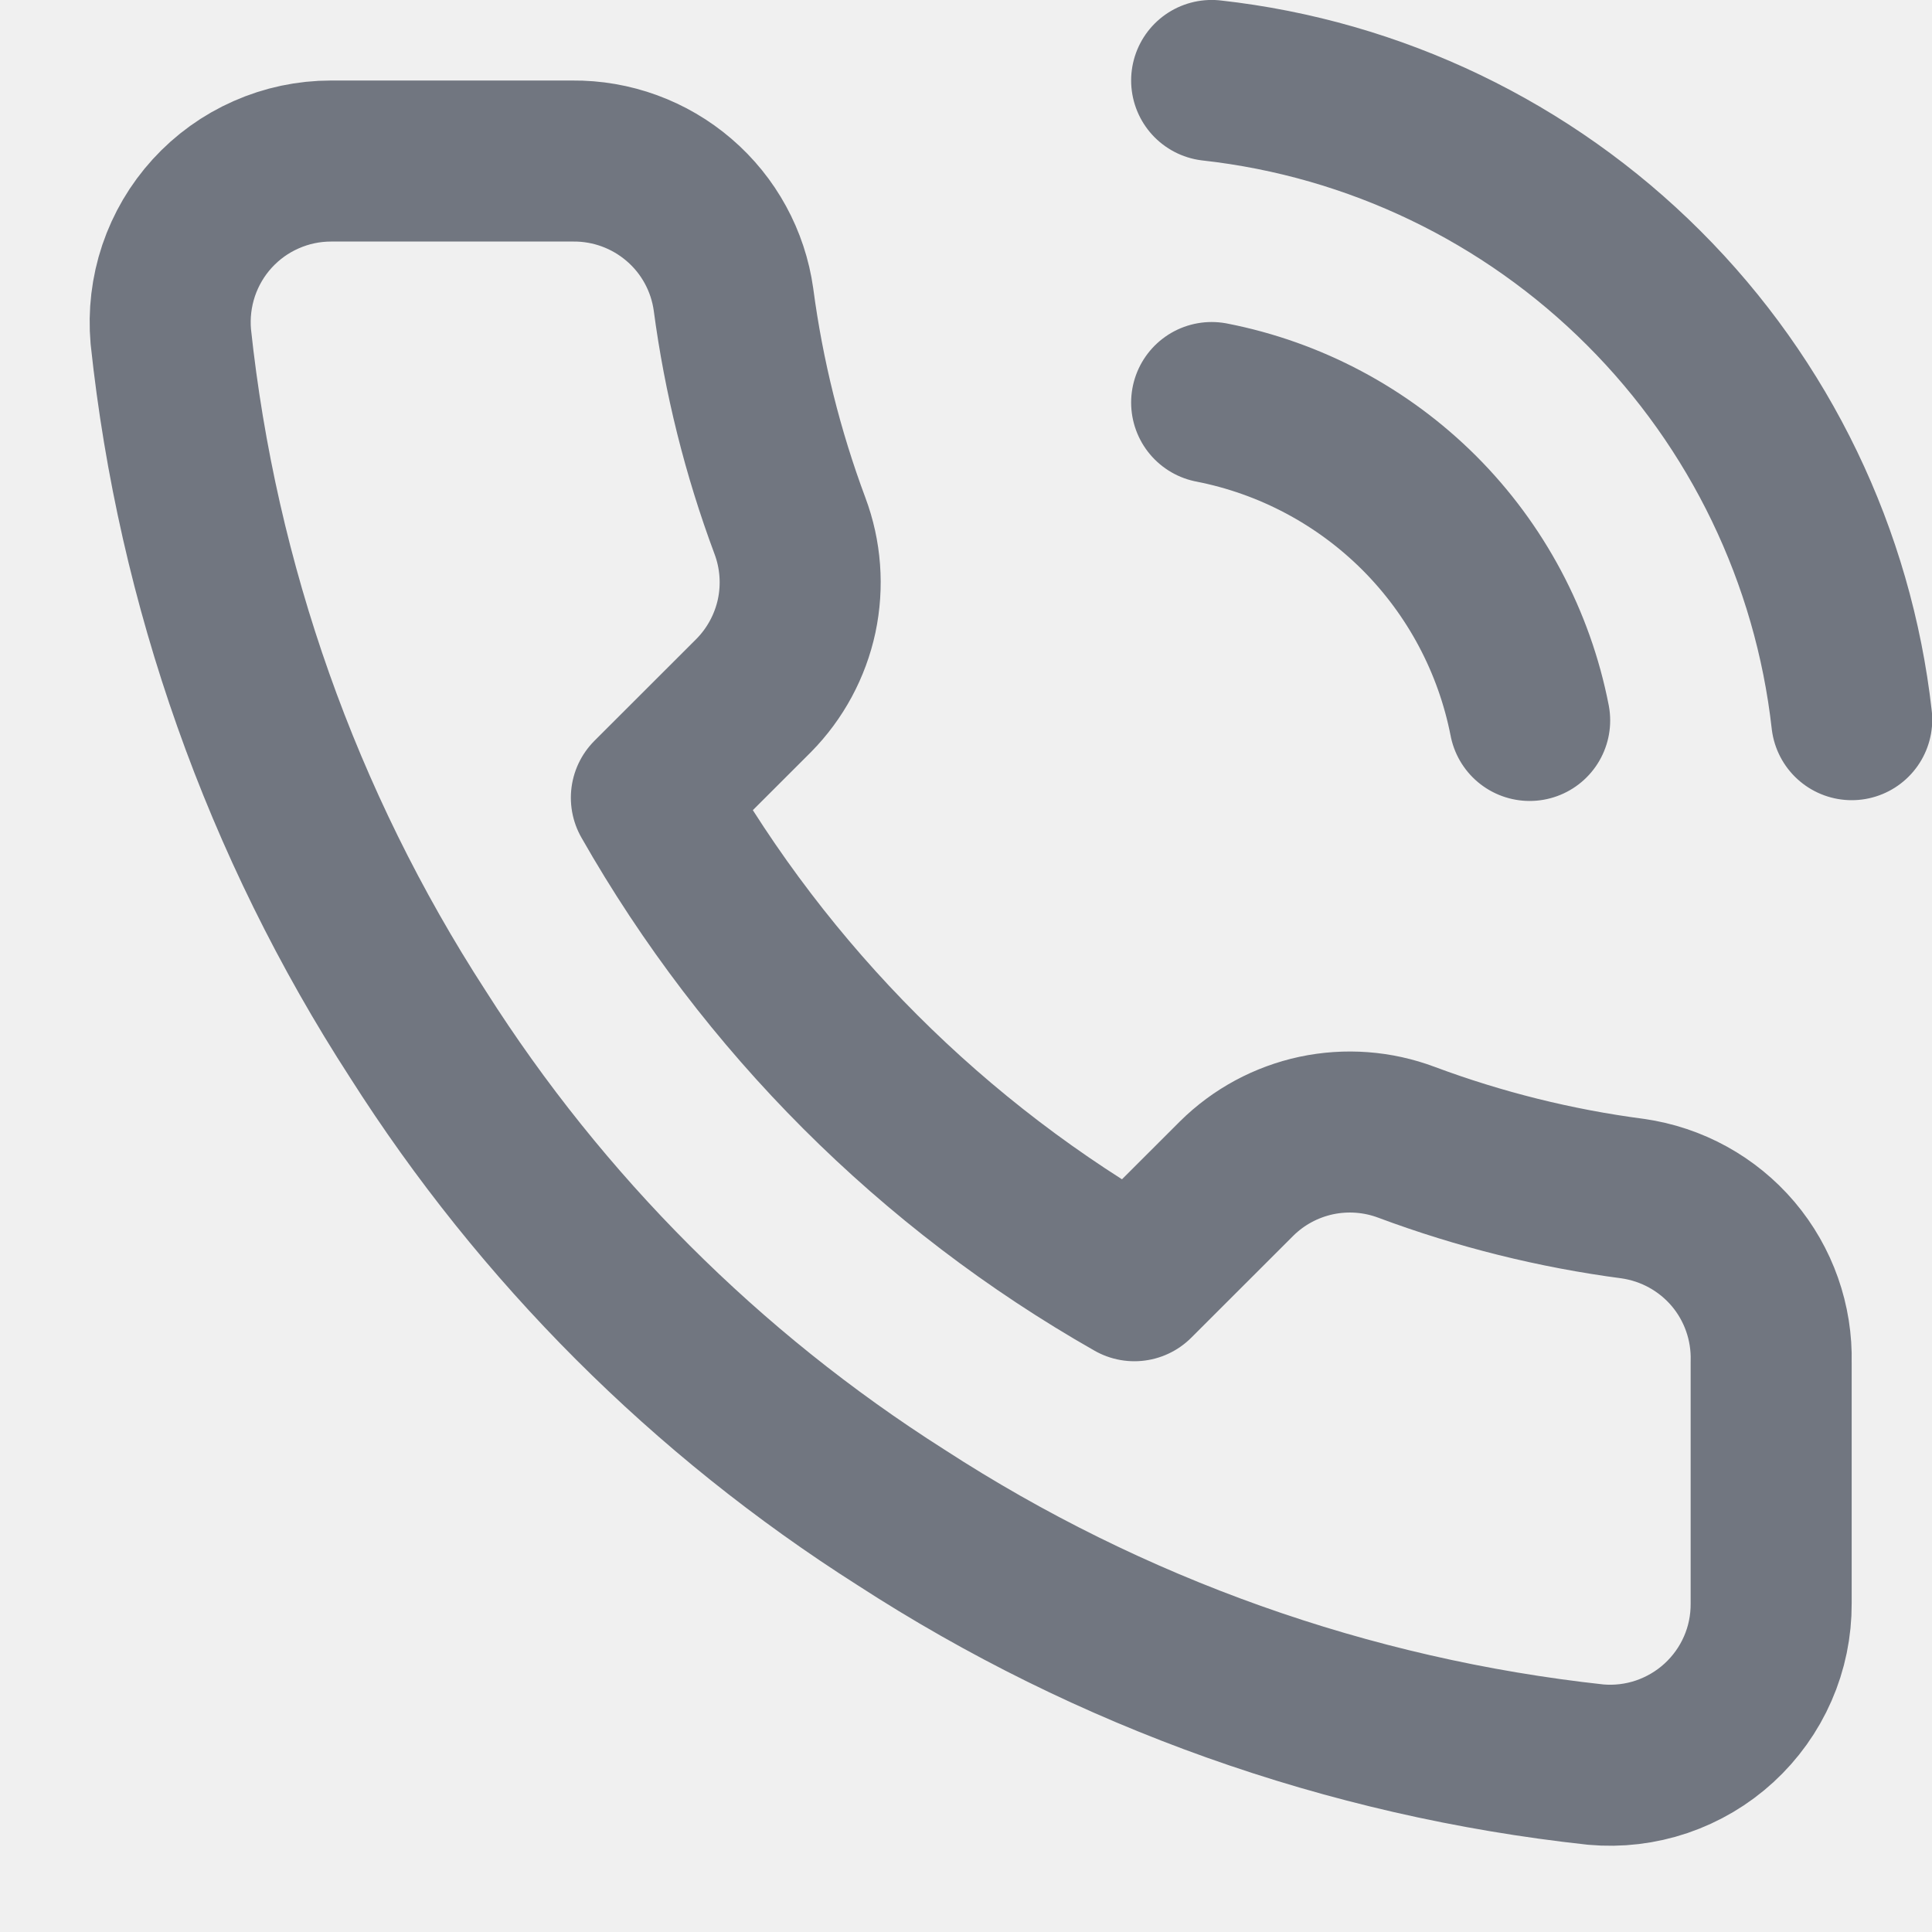
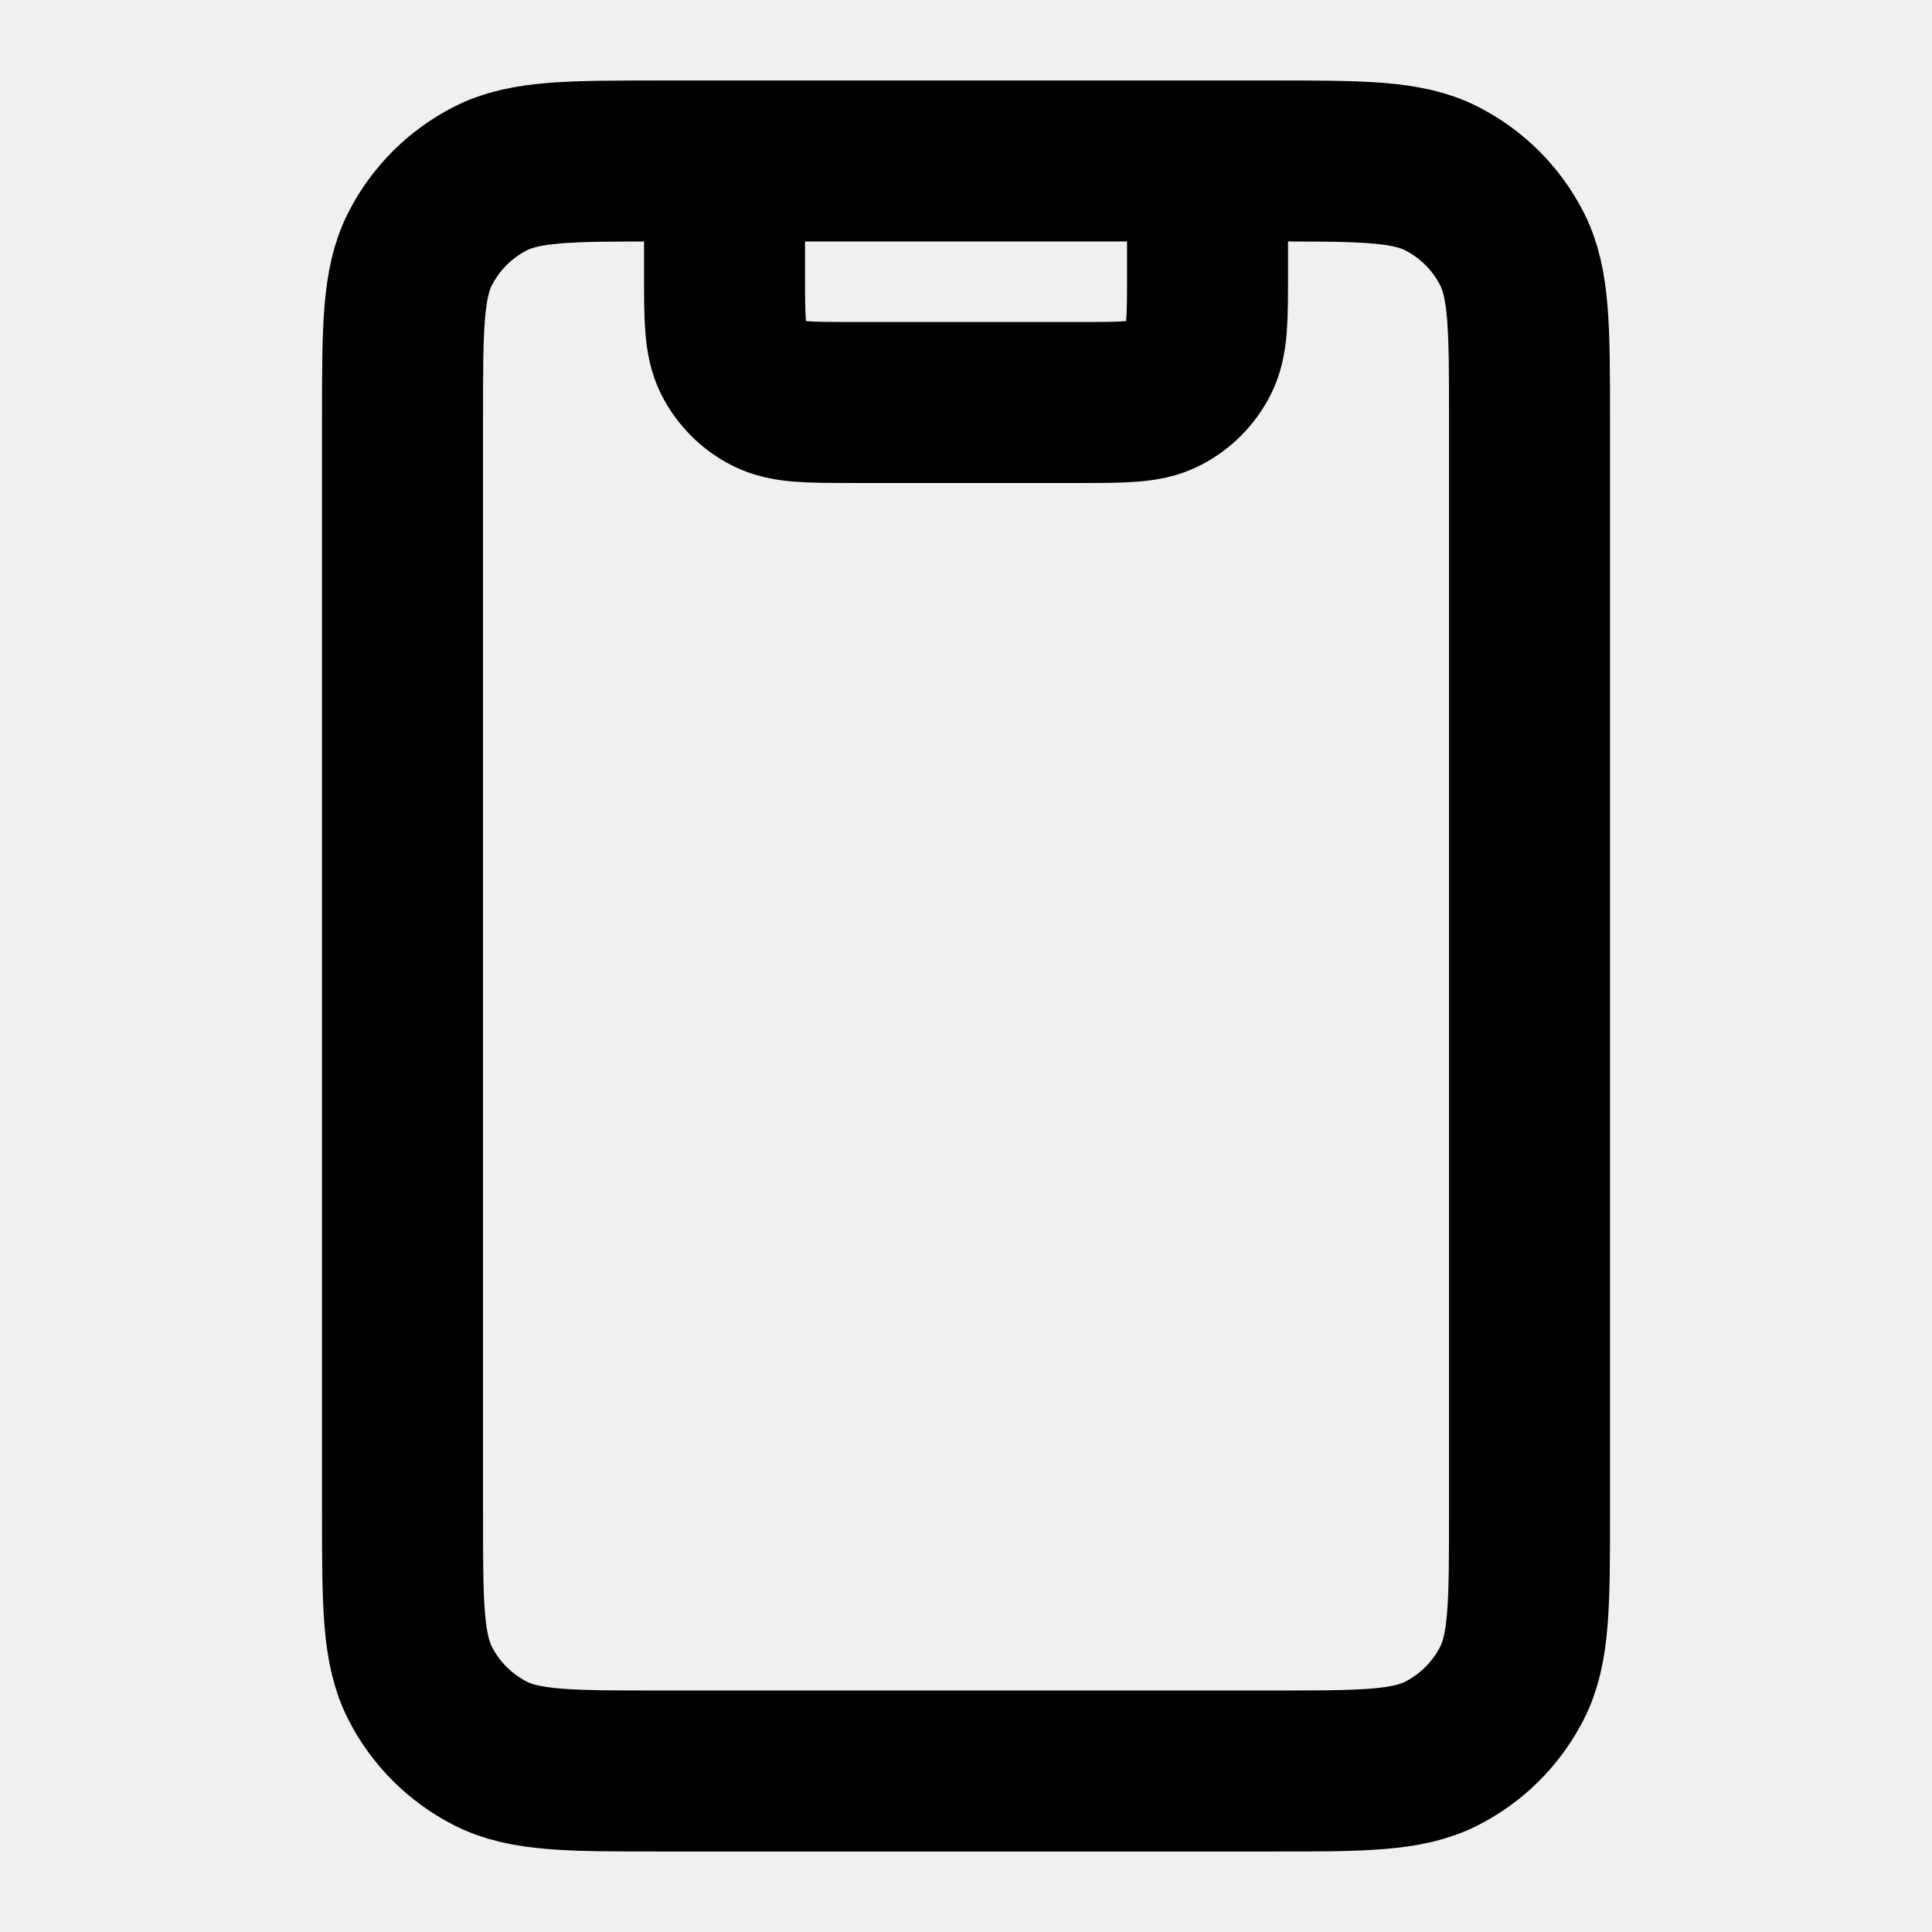
- <svg xmlns="http://www.w3.org/2000/svg" width="20" height="20" viewBox="0 0 20 20" fill="none">
-   <g clip-path="url(#clip0_3050_6372)">
-     <path d="M12.543 4.167C13.357 4.326 14.105 4.724 14.692 5.31C15.278 5.896 15.676 6.644 15.835 7.458M12.543 0.833C14.235 1.021 15.812 1.779 17.015 2.981C18.219 4.183 18.979 5.759 19.169 7.45M18.335 14.1V16.6C18.336 16.832 18.289 17.062 18.196 17.274C18.103 17.487 17.966 17.678 17.795 17.835C17.624 17.992 17.422 18.111 17.202 18.186C16.983 18.26 16.75 18.288 16.518 18.267C13.954 17.988 11.491 17.112 9.327 15.708C7.313 14.429 5.606 12.722 4.327 10.708C2.918 8.534 2.042 6.059 1.768 3.483C1.748 3.253 1.775 3.021 1.849 2.801C1.923 2.582 2.041 2.381 2.197 2.21C2.353 2.039 2.543 1.902 2.755 1.809C2.967 1.715 3.195 1.667 3.427 1.667H5.927C6.331 1.663 6.723 1.806 7.03 2.07C7.337 2.333 7.537 2.7 7.593 3.1C7.699 3.9 7.895 4.686 8.177 5.442C8.289 5.74 8.313 6.064 8.247 6.376C8.18 6.687 8.026 6.973 7.802 7.2L6.743 8.258C7.93 10.345 9.657 12.072 11.743 13.258L12.802 12.2C13.028 11.976 13.314 11.822 13.626 11.755C13.938 11.689 14.262 11.713 14.56 11.825C15.316 12.107 16.102 12.303 16.902 12.408C17.307 12.466 17.676 12.669 17.941 12.981C18.205 13.293 18.345 13.691 18.335 14.1Z" stroke="#717680" stroke-width="1.667" stroke-linecap="round" stroke-linejoin="round" />
-   </g>
-   <defs>
-     <clipPath id="clip0_3050_6372">
-       <rect width="20" height="20" fill="white" />
-     </clipPath>
-   </defs>
+ <svg xmlns="http://www.w3.org/2000/svg" width="46" height="46" viewBox="0 0 46 46" fill="none">
+   <path d="M28.751 3.833V6.517C28.751 7.59 28.751 8.127 28.542 8.537C28.358 8.898 28.065 9.191 27.704 9.374C27.294 9.583 26.757 9.583 25.684 9.583H20.317C19.244 9.583 18.707 9.583 18.297 9.374C17.936 9.191 17.643 8.898 17.46 8.537C17.251 8.127 17.251 7.59 17.251 6.517V3.833M15.717 42.167H30.284C32.431 42.167 33.504 42.167 34.324 41.749C35.046 41.381 35.632 40.795 35.999 40.074C36.417 39.254 36.417 38.18 36.417 36.033V9.967C36.417 7.82 36.417 6.746 35.999 5.926C35.632 5.205 35.046 4.619 34.324 4.251C33.504 3.833 32.431 3.833 30.284 3.833H15.717C13.57 3.833 12.497 3.833 11.677 4.251C10.956 4.619 10.369 5.205 10.002 5.926C9.584 6.746 9.584 7.82 9.584 9.967V36.033C9.584 38.18 9.584 39.254 10.002 40.074C10.369 40.795 10.956 41.381 11.677 41.749C12.497 42.167 13.57 42.167 15.717 42.167Z" stroke="black" stroke-width="3.833" stroke-linecap="round" stroke-linejoin="round" />
</svg>
